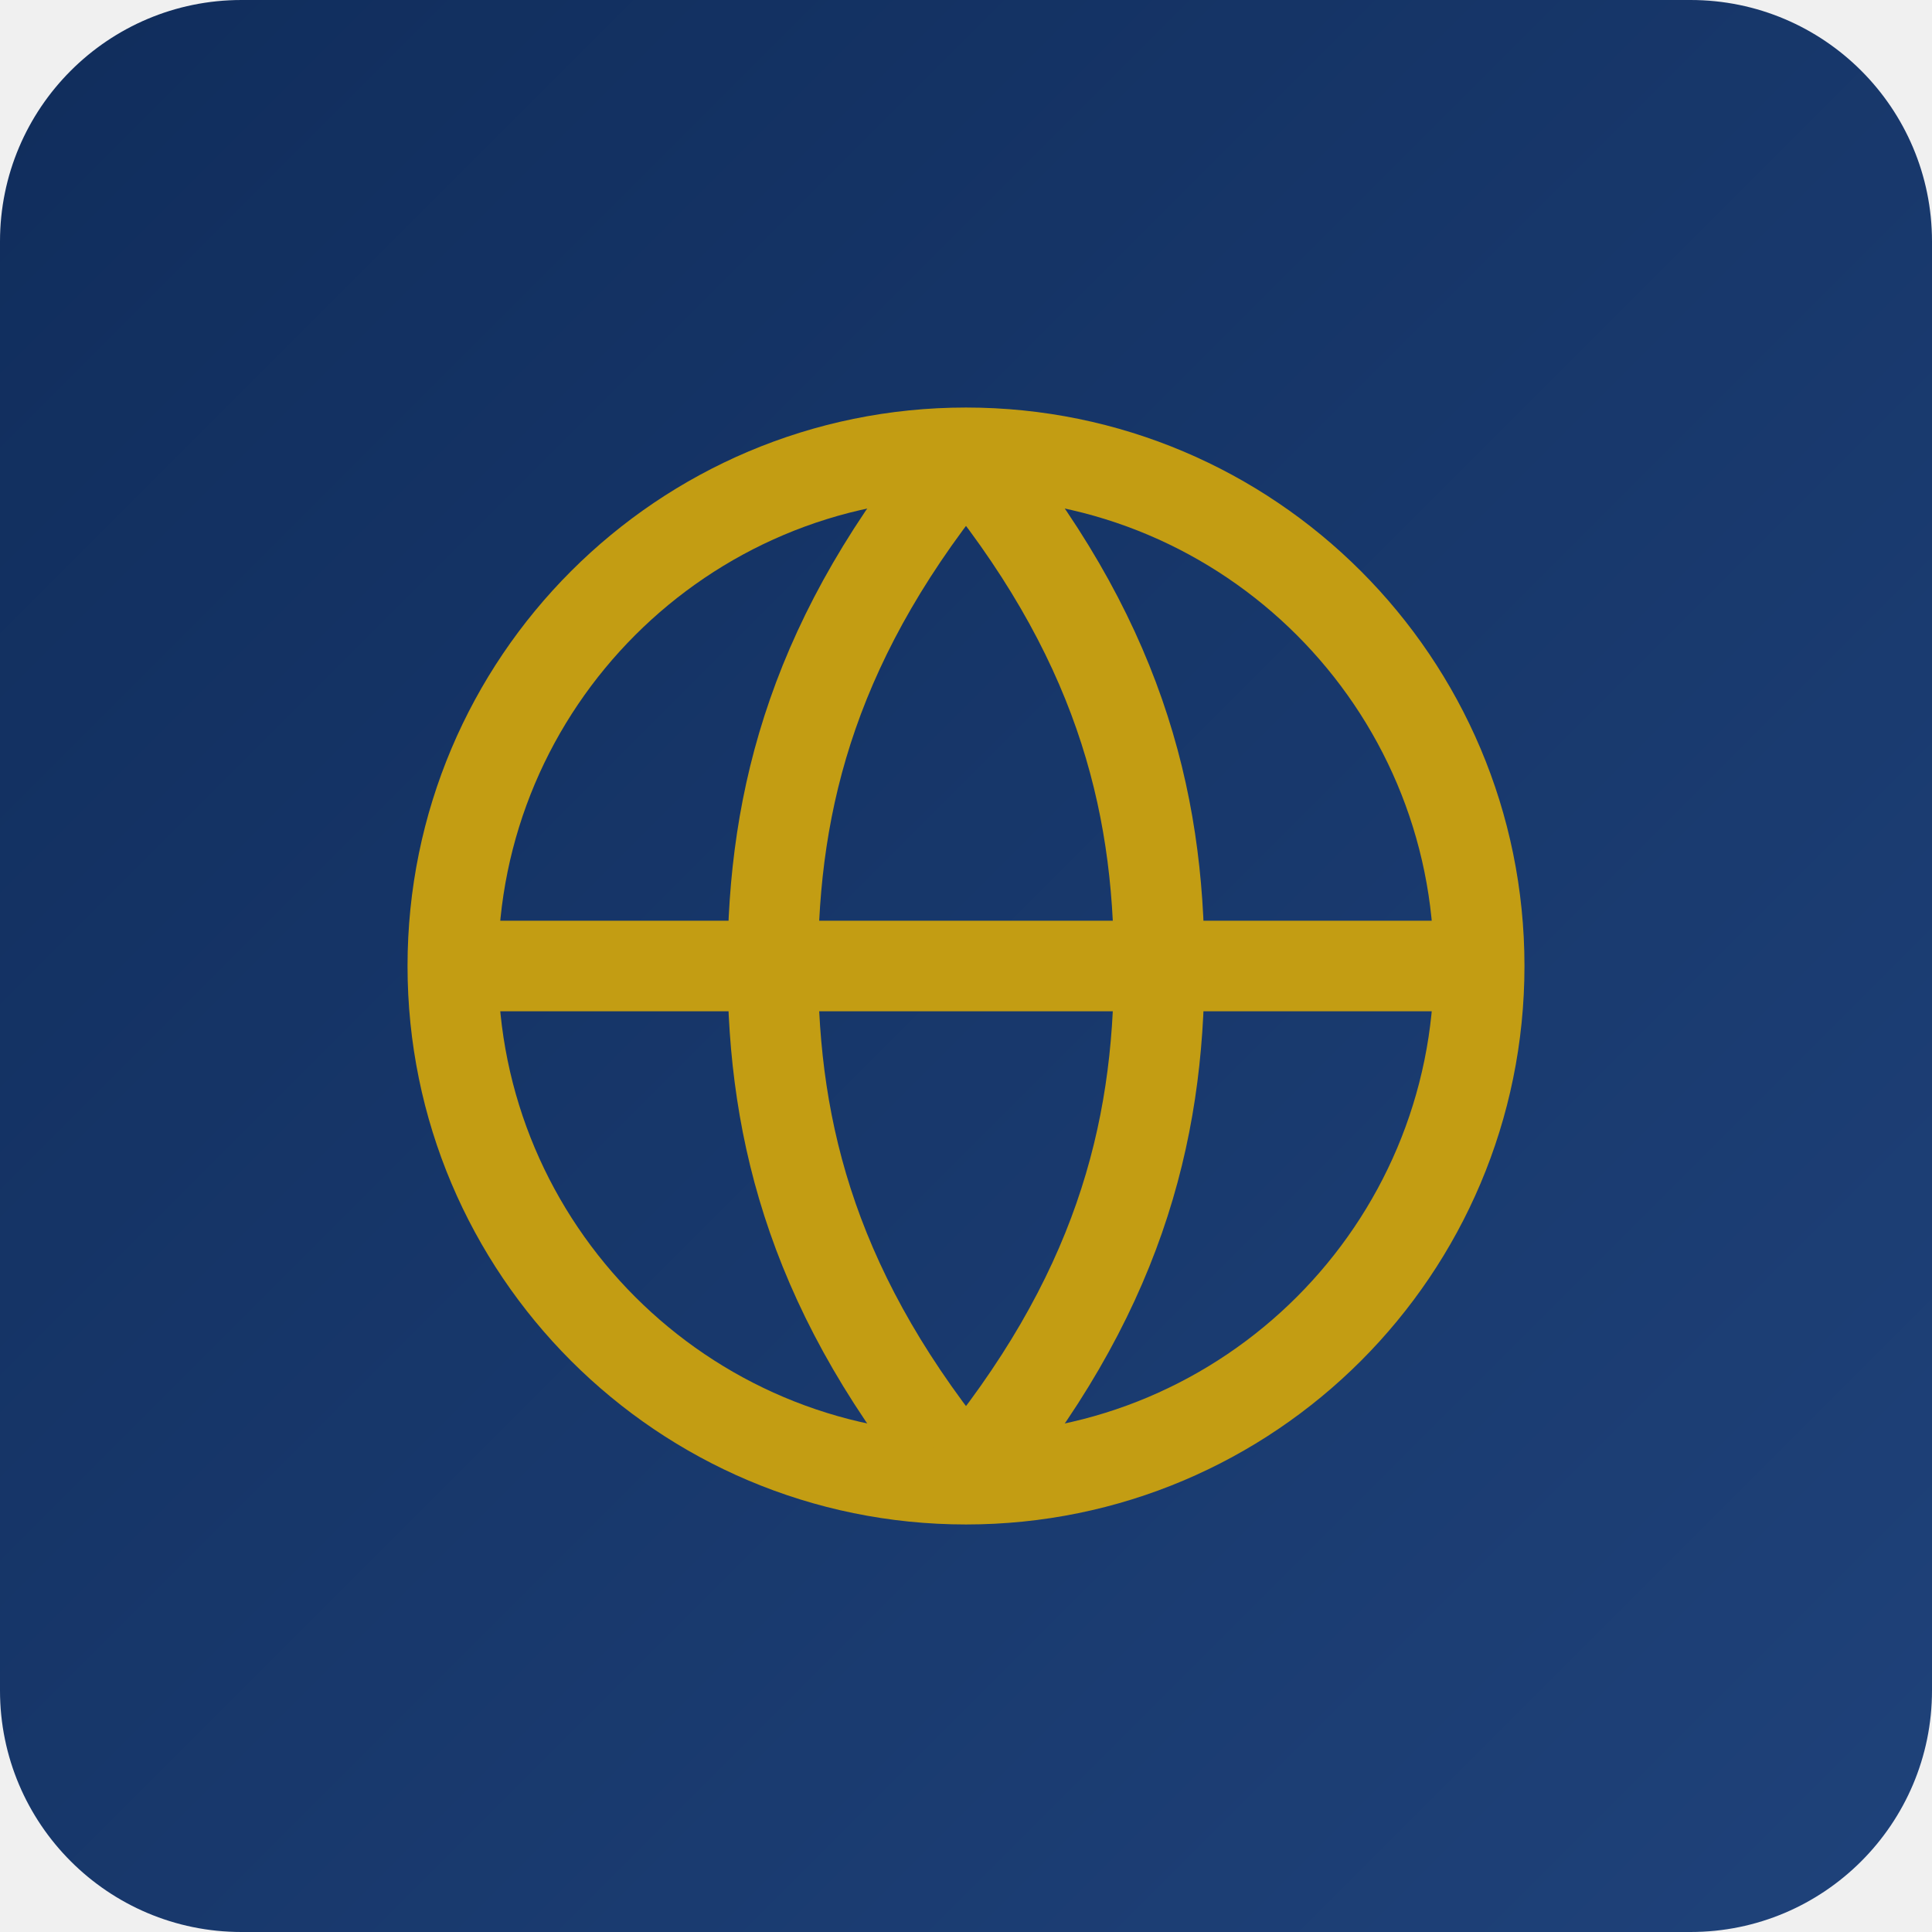
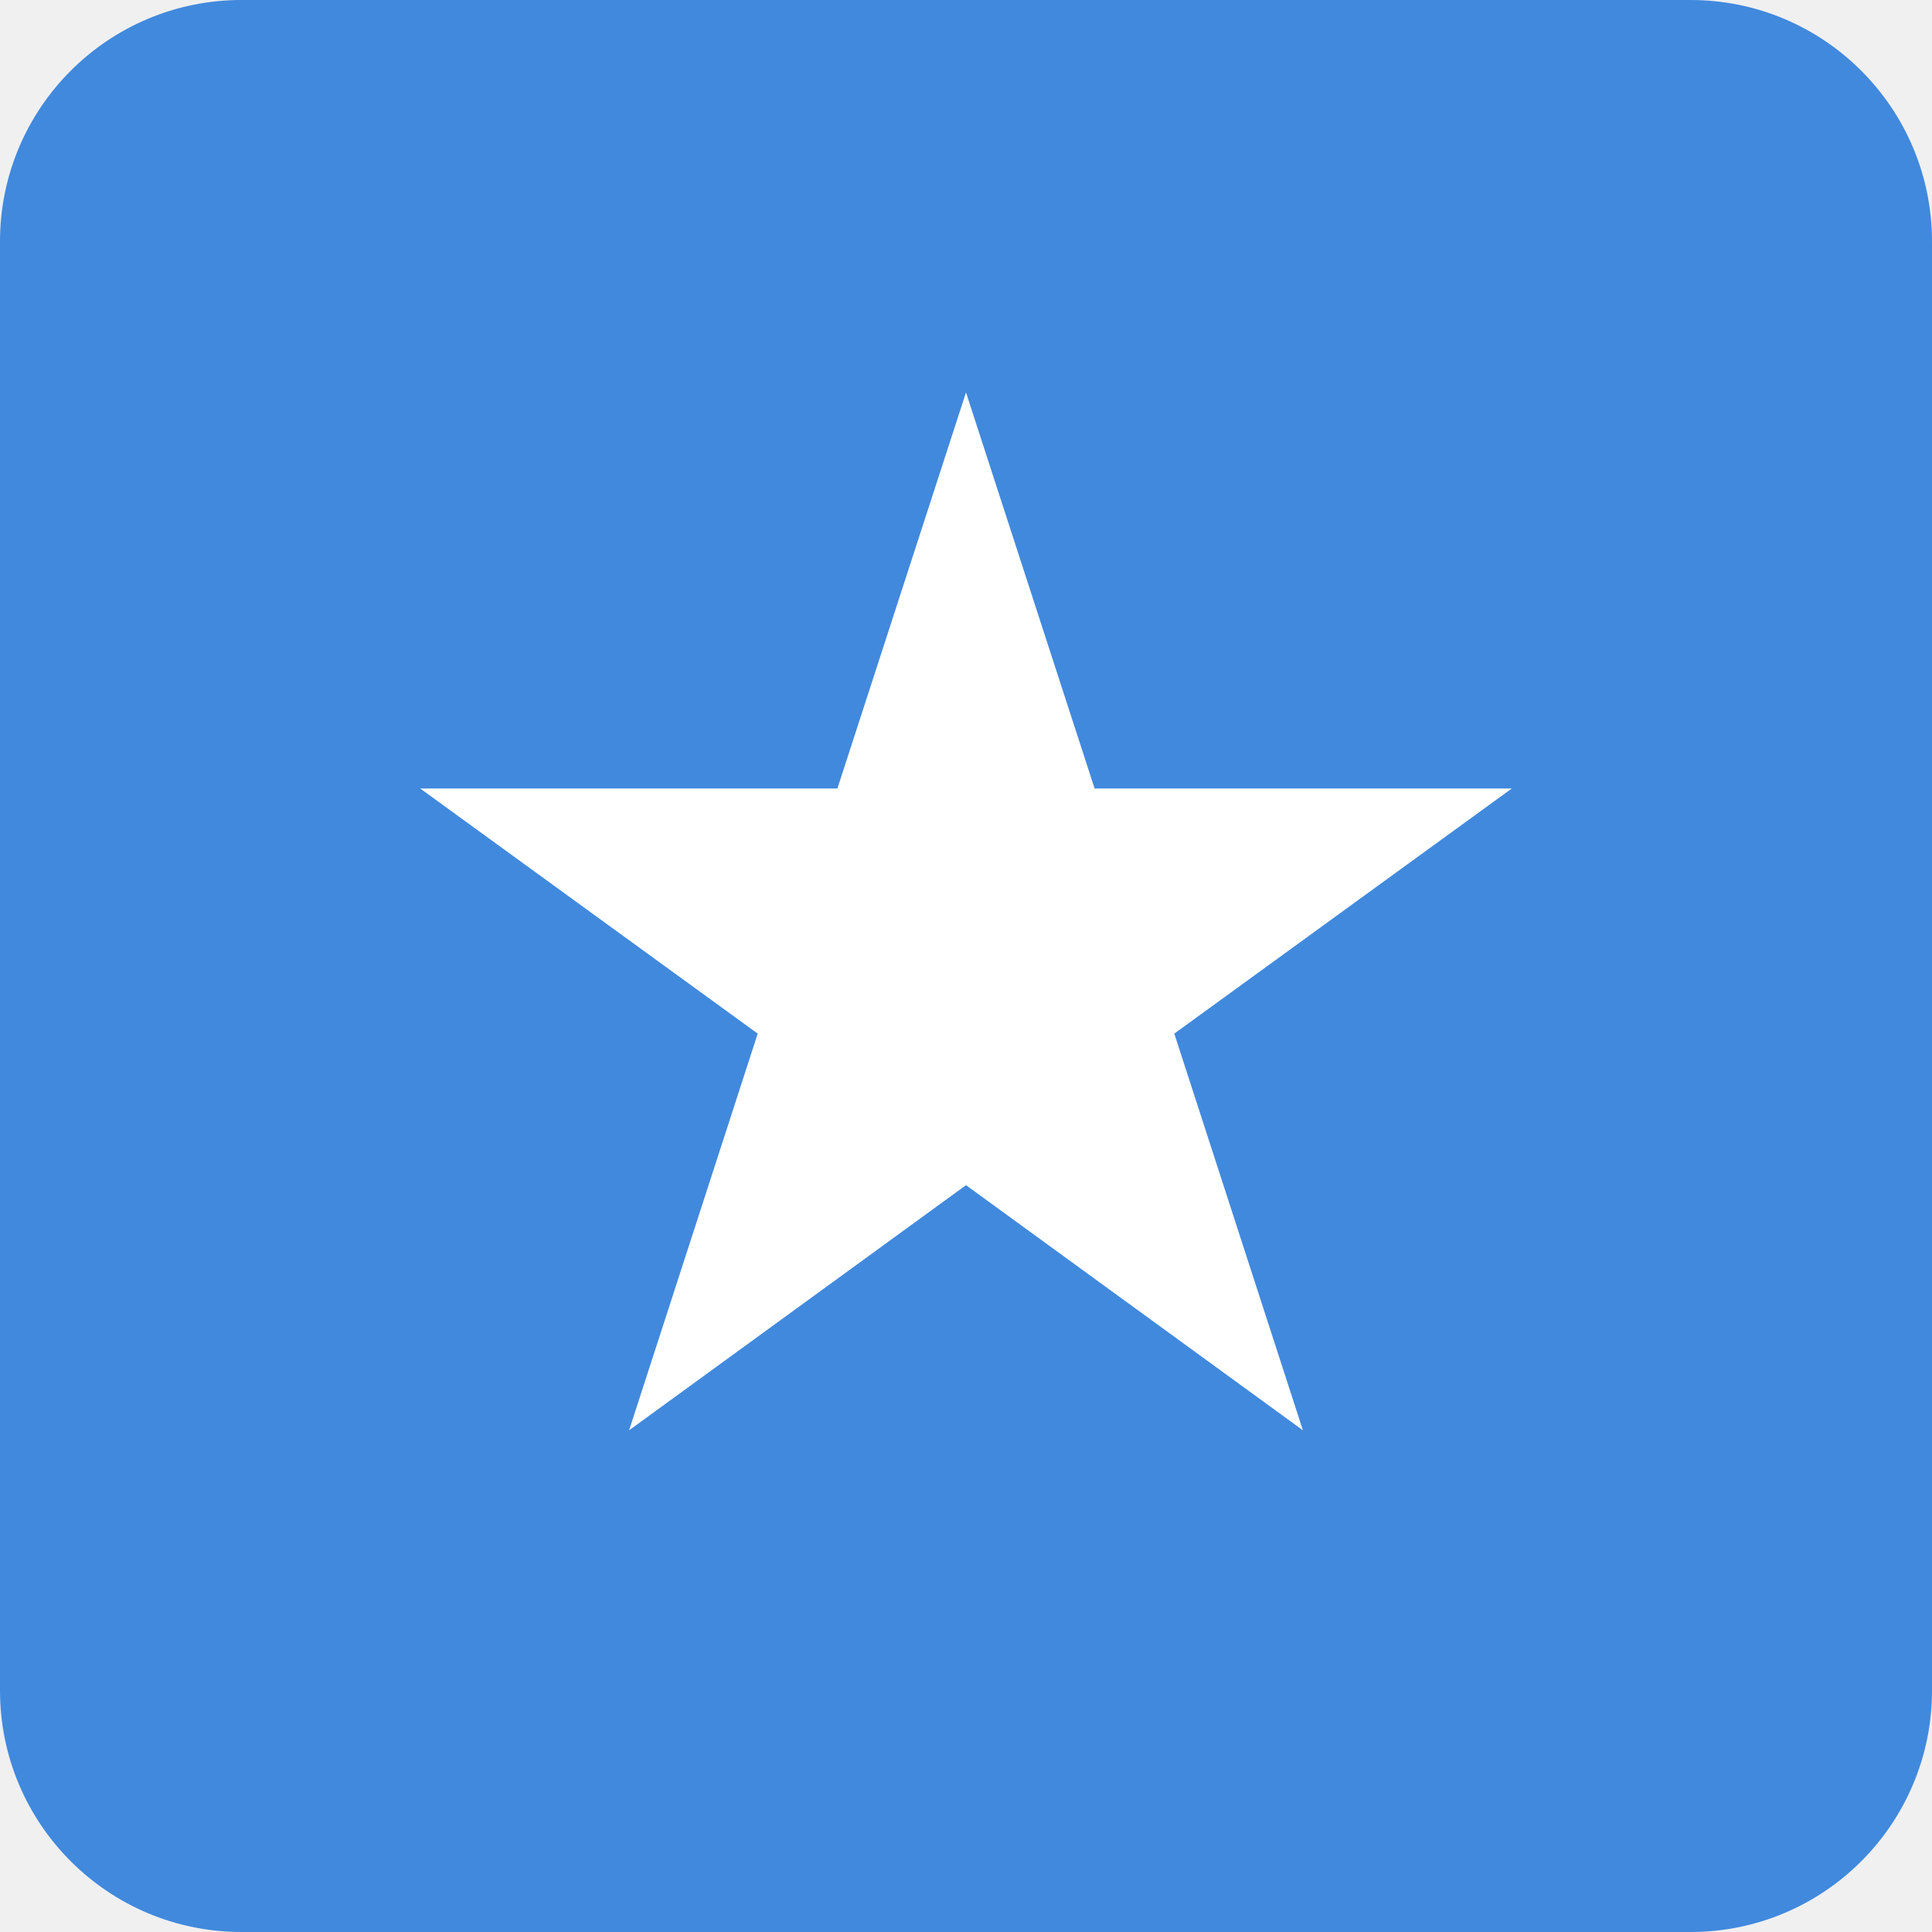
<svg xmlns="http://www.w3.org/2000/svg" viewBox="0 0 32 32">
-   <defs>
-     <linearGradient id="navy" x1="0%" y1="0%" x2="100%" y2="100%">
-       <stop offset="0%" stop-color="#102D5C" />
-       <stop offset="100%" stop-color="#1F427A" />
-     </linearGradient>
-   </defs>
-   <rect width="32" height="32" rx="4" fill="url(#navy)" />
-   <circle cx="16" cy="16" r="8.5" fill="none" stroke="#C39D13" stroke-width="1.5" />
-   <line x1="7.5" y1="16" x2="24.5" y2="16" stroke="#C39D13" stroke-width="1.5" />
-   <path d="M16 7.5 C13.5 10.5 12.8 13.2 12.8 16 S13.5 21.5 16 24.5" fill="none" stroke="#C39D13" stroke-width="1.5" />
-   <path d="M16 7.5 C18.5 10.5 19.2 13.2 19.2 16 S18.5 21.5 16 24.5" fill="none" stroke="#C39D13" stroke-width="1.5" />
+   <rect width="32" height="32" rx="4" fill="#4189DD" />
+   <path d="M 16.0,6.5 L 18.13,13.06 L 25.04,13.06 L 19.45,17.12 L 21.58,23.69 L 16.0,19.63 L 10.42,23.69 L 12.55,17.12 L 6.96,13.06 L 13.87,13.06 Z" fill="#ffffff" />
</svg>
